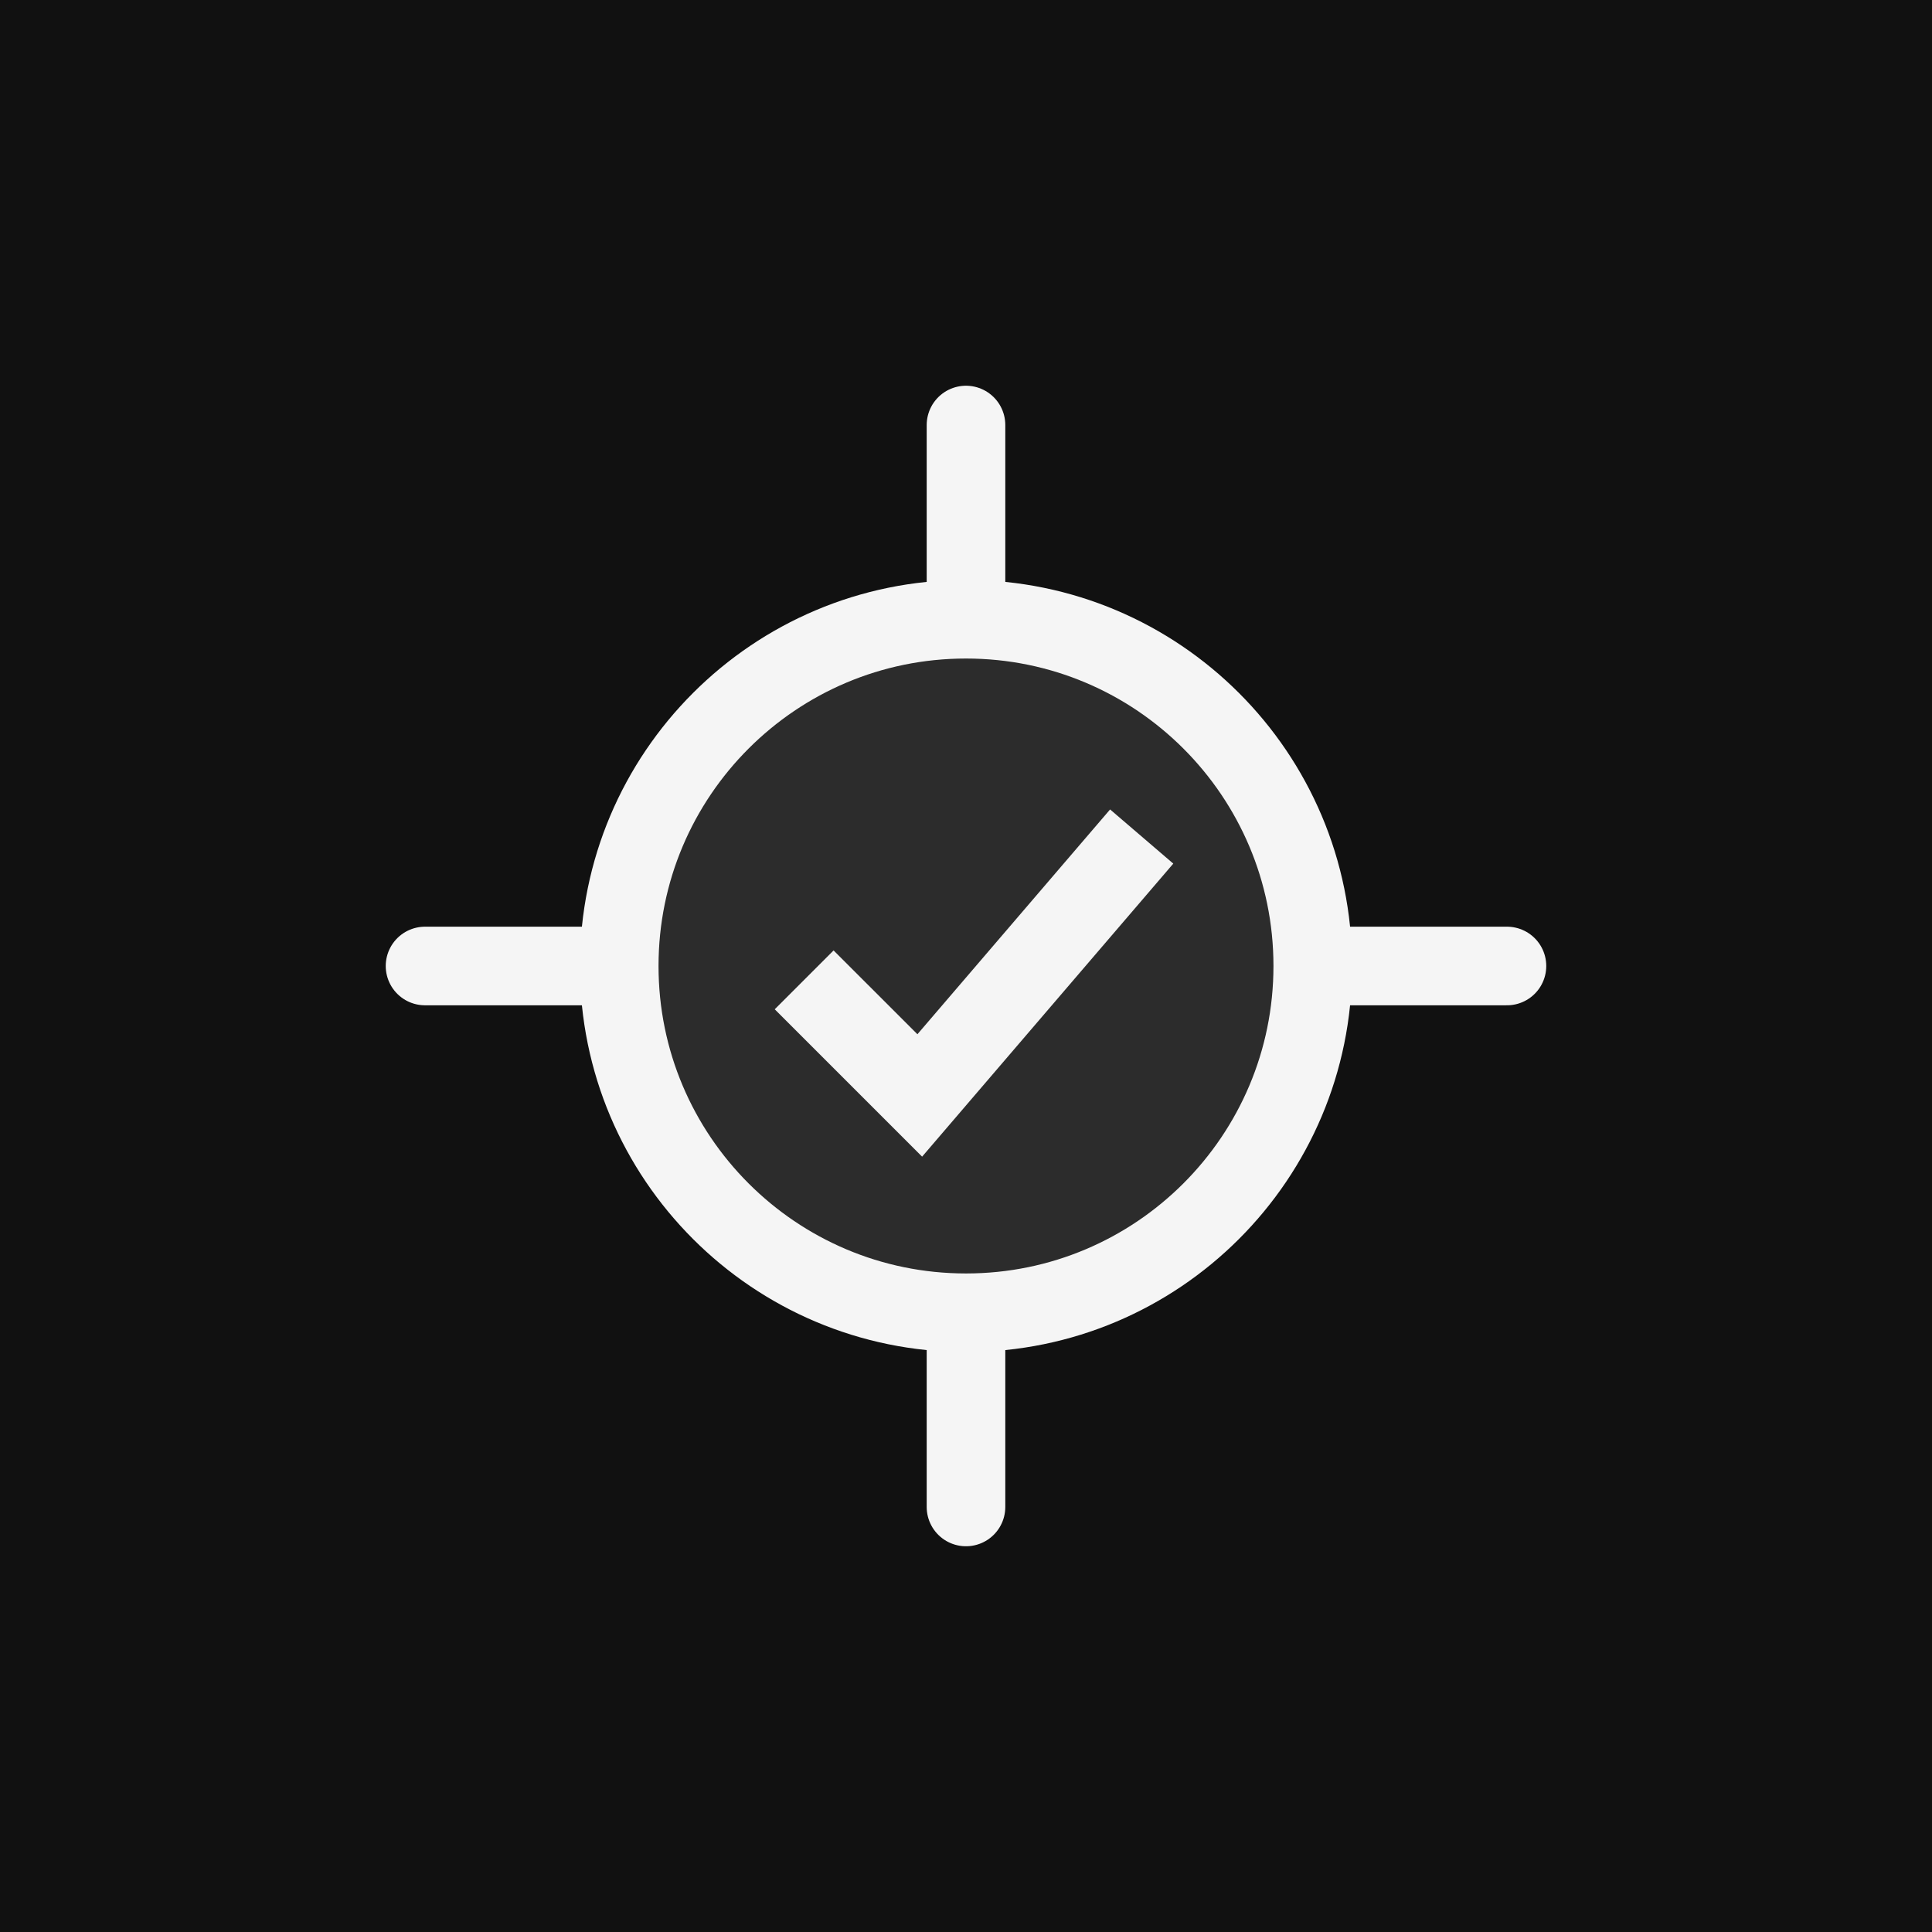
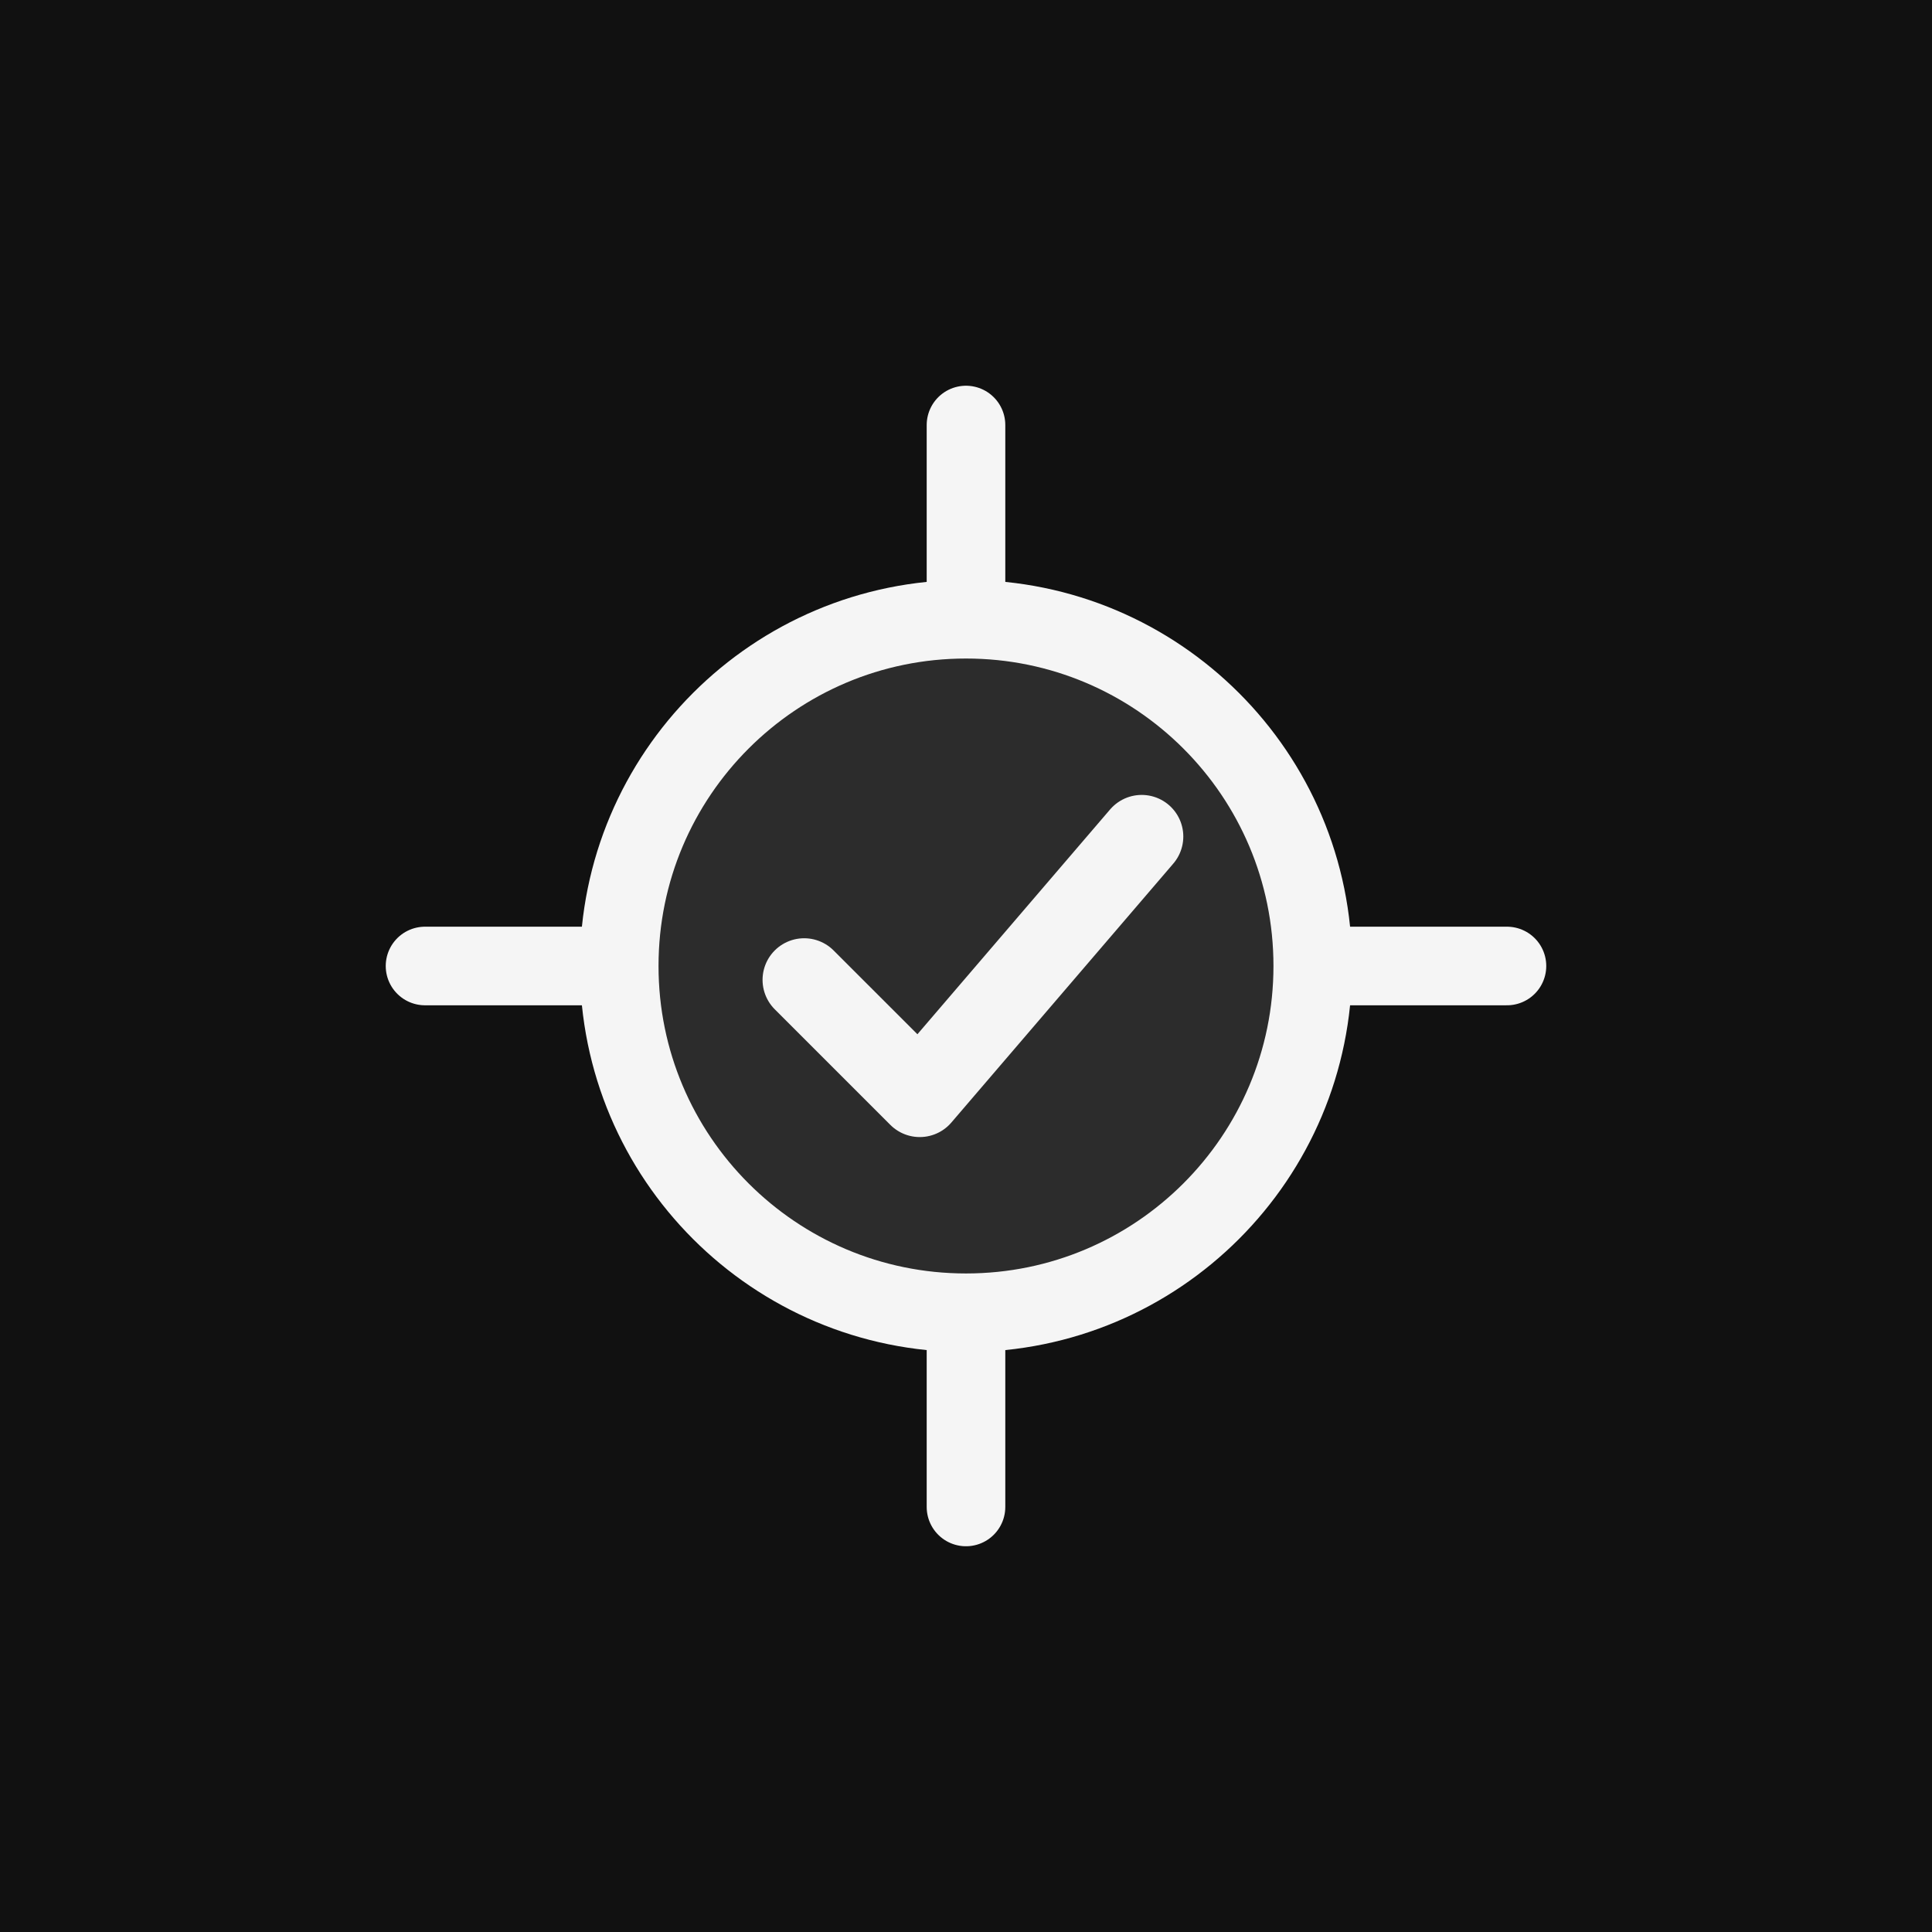
<svg xmlns="http://www.w3.org/2000/svg" viewBox="0 0 512 512" width="512" height="512">
  <rect width="512" height="512" fill="#111111" />
  <g transform="translate(99.16 99.16) scale(0.61265)">
    <g fill="none" stroke="#f5f5f5" stroke-linecap="round" stroke-linejoin="round">
      <circle cx="256" cy="256" r="150" fill="rgba(245,245,245,0.12)" stroke-width="34" />
      <path d="M256 22 V96 M256 416 V490 M22 256 H96 M416 256 H490" stroke-width="34" />
-       <path d="M186 262 L236 312 L332 200" stroke-width="36" stroke-linecap="butt" stroke-linejoin="miter" />
+       <path d="M186 262 L236 312 L332 200" stroke-width="36" />
    </g>
  </g>
</svg>
